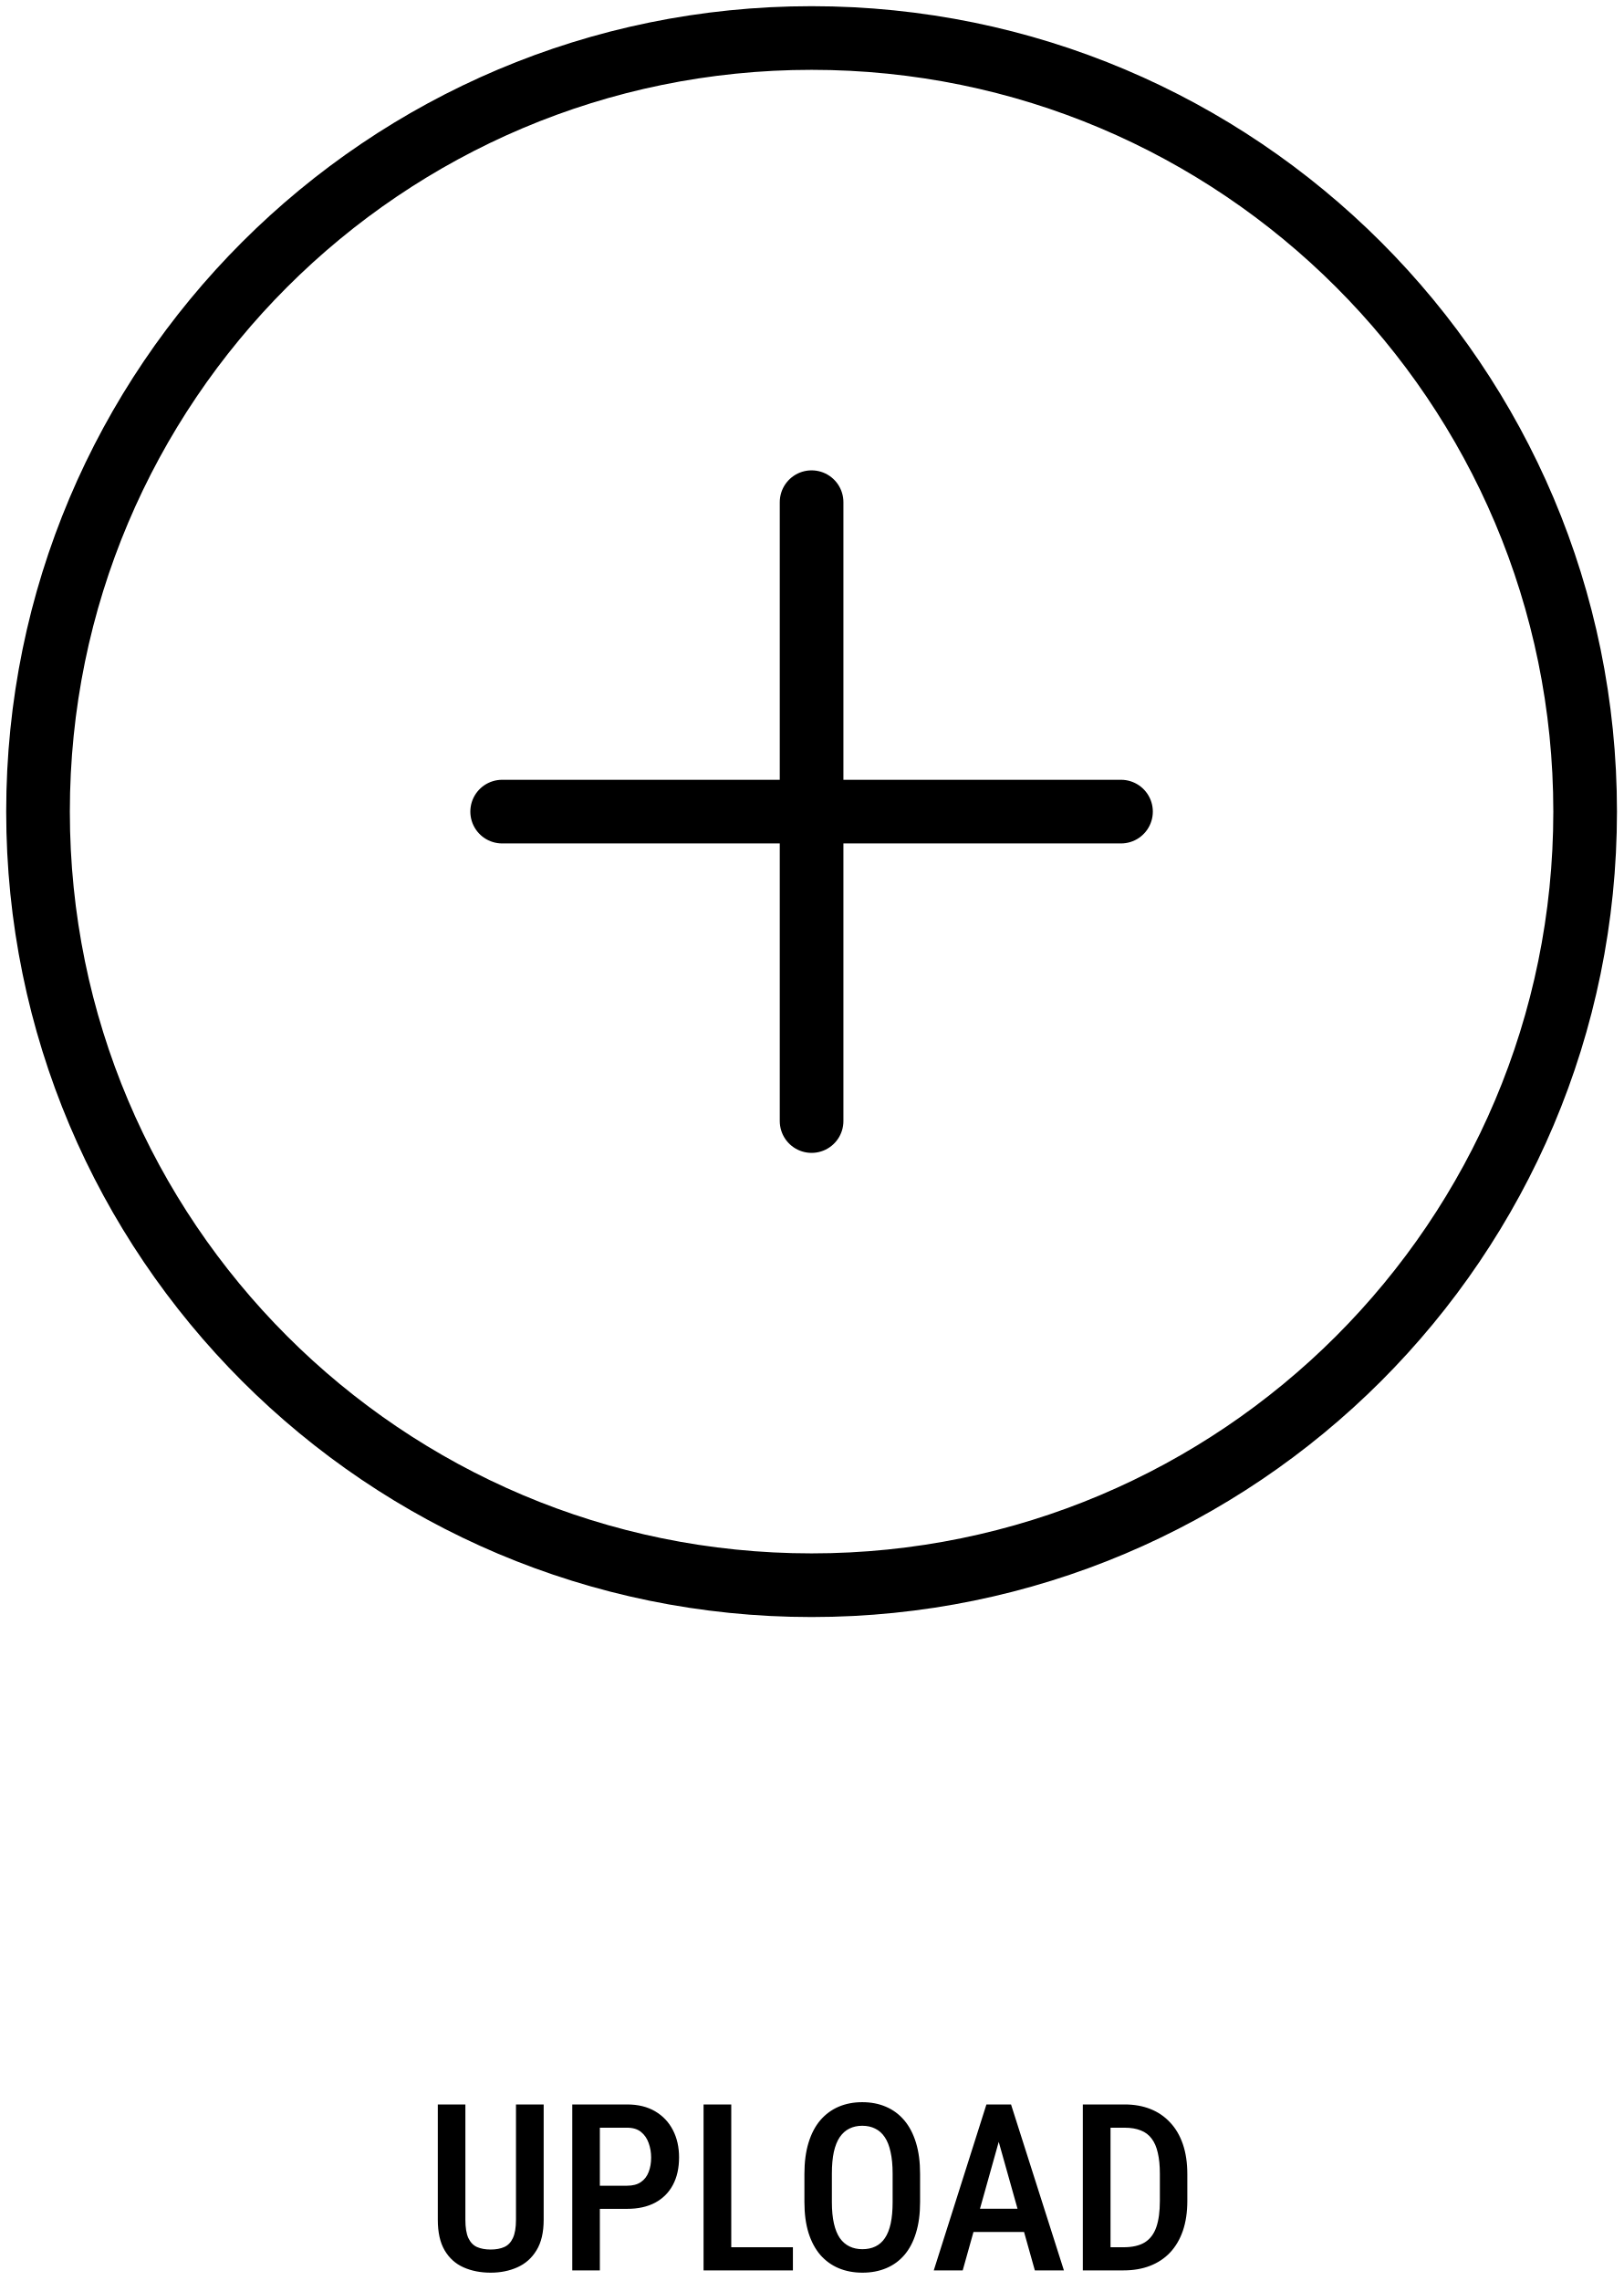
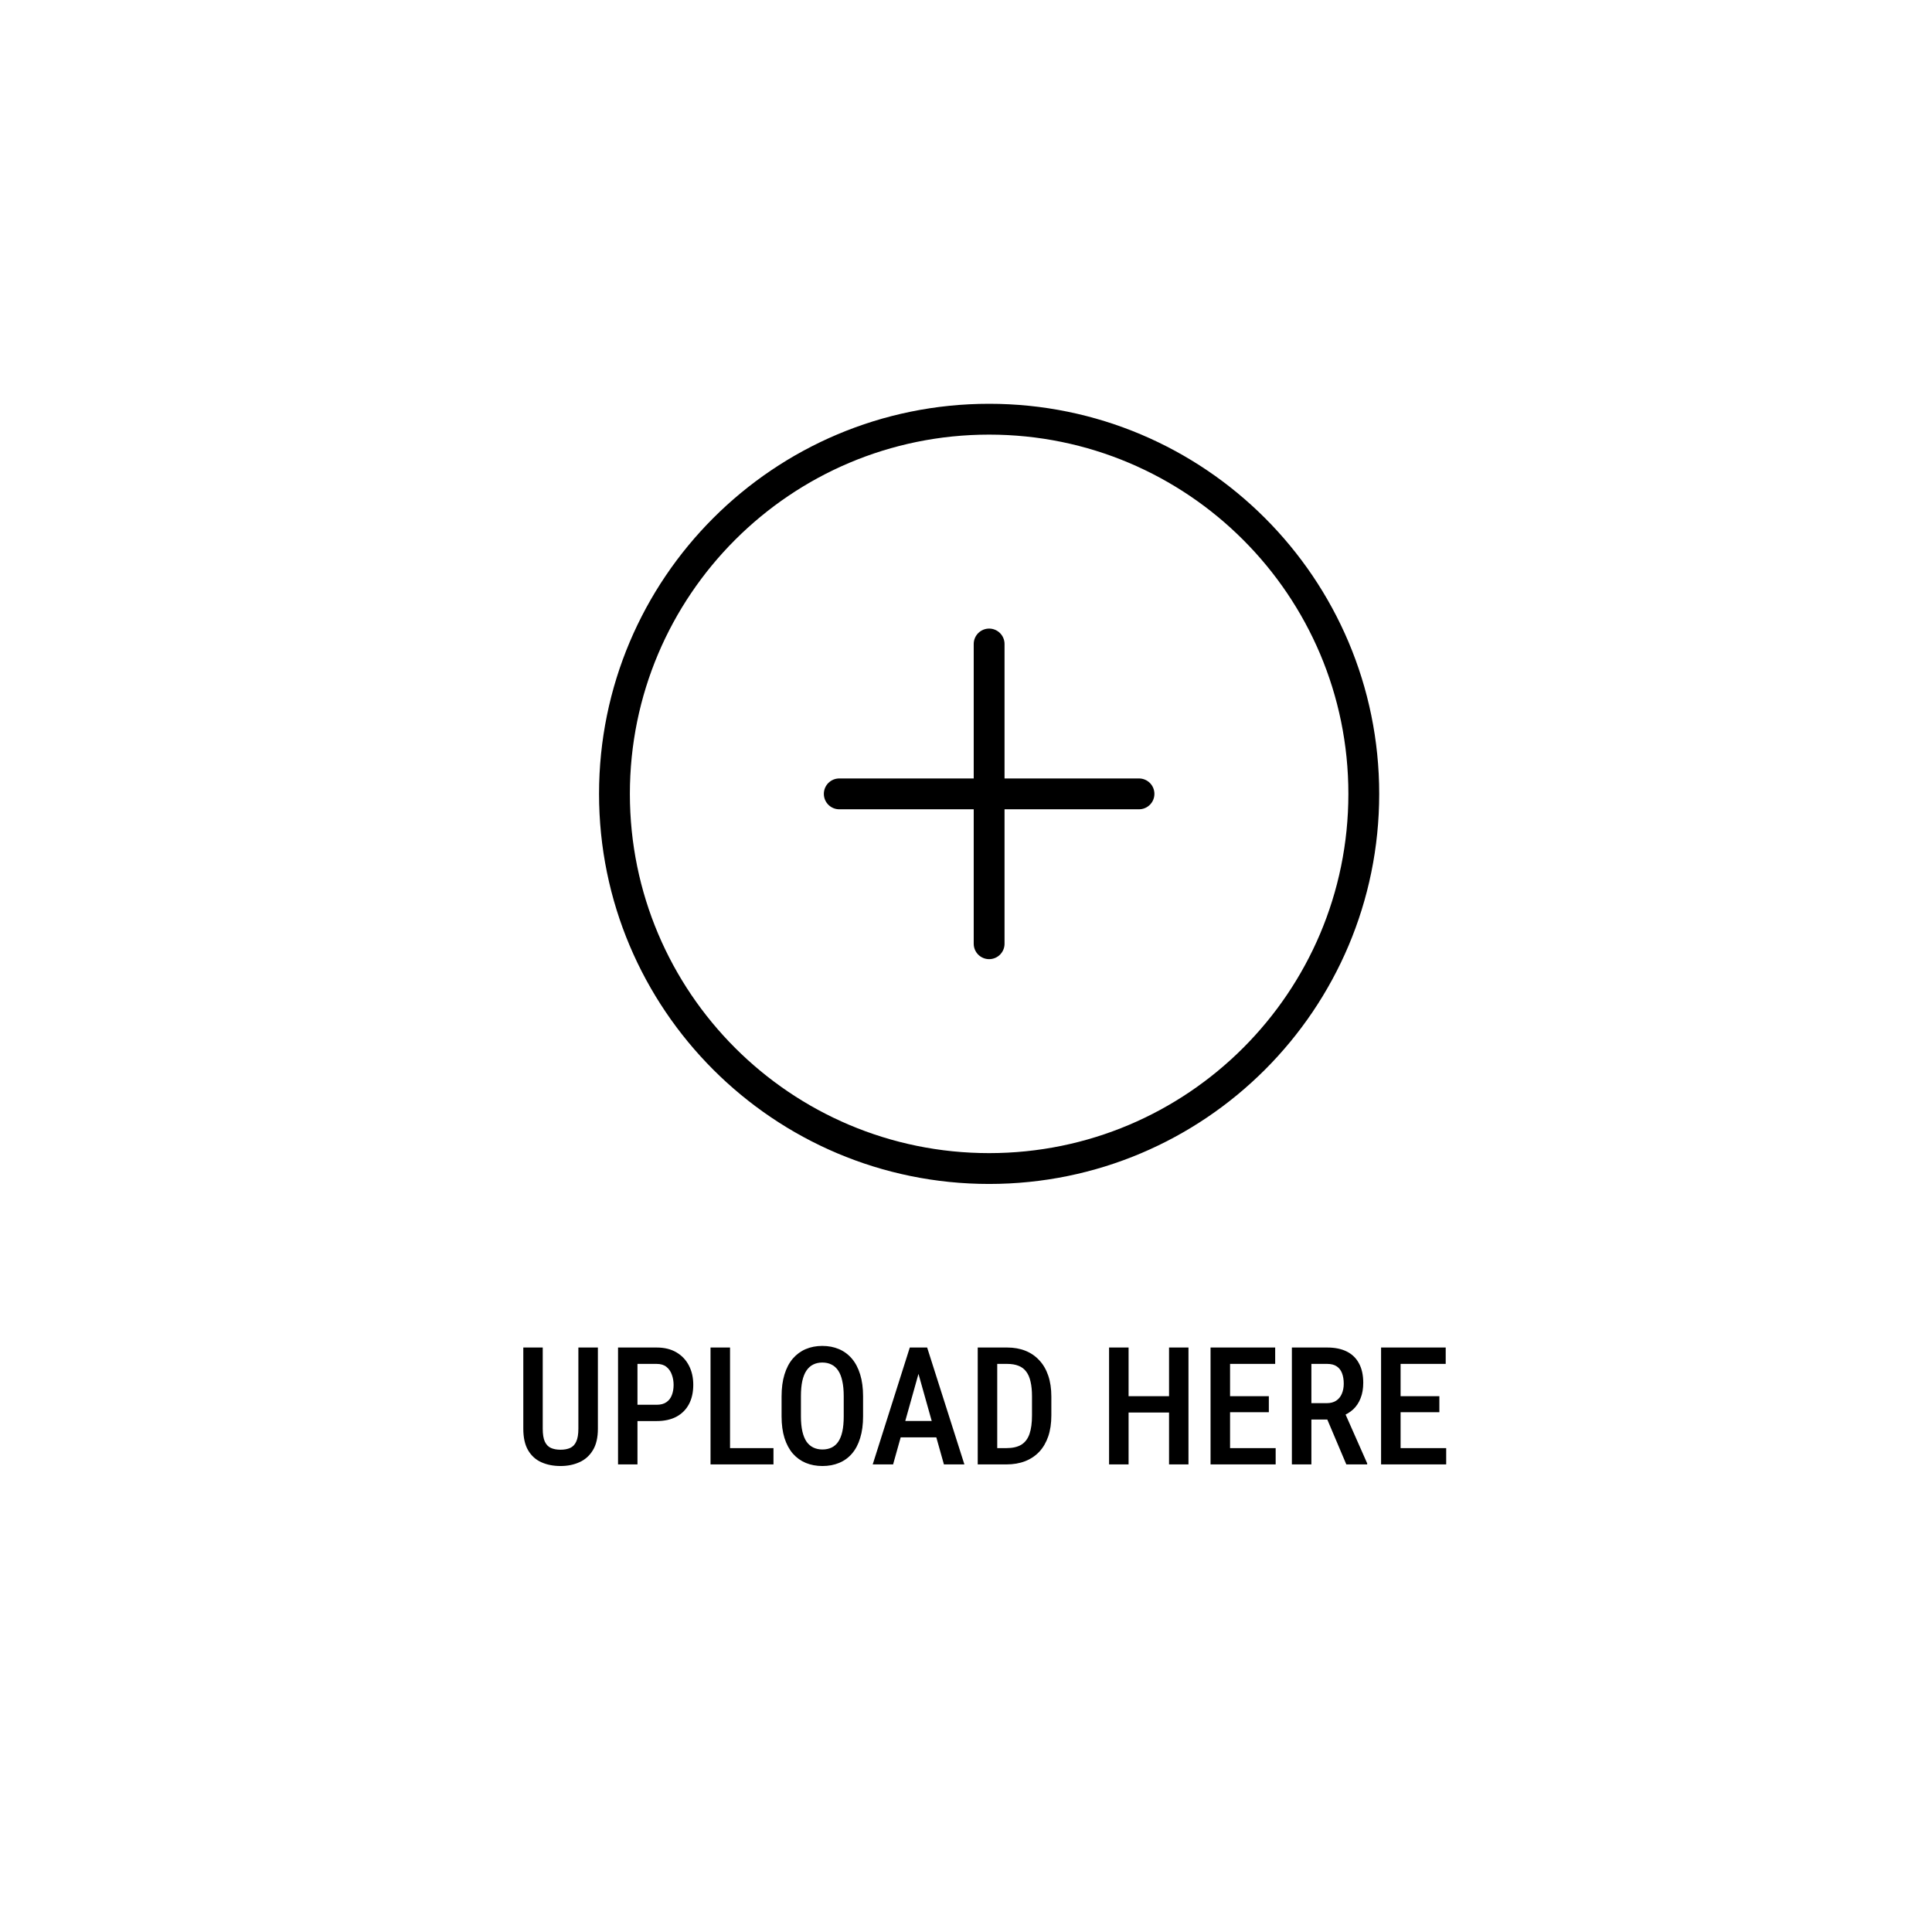
- <svg xmlns="http://www.w3.org/2000/svg" viewBox="0 0 153 215" fill="none">
-   <path d="M76.501 76.5H47.334M76.501 47.334V76.5V47.334ZM76.501 76.5V105.667V76.5ZM76.501 76.5H105.667H76.501Z" stroke="black" stroke-width="6" stroke-linecap="round" stroke-linejoin="round" />
-   <path d="M76.501 149.417C116.771 149.417 149.417 116.771 149.417 76.5C149.417 36.229 116.771 3.583 76.501 3.583C36.23 3.583 3.584 36.229 3.584 76.5C3.584 116.771 36.23 149.417 76.501 149.417Z" stroke="black" stroke-width="6" stroke-linejoin="round" />
-   <path d="M48.637 198.359H51.247V209.22C51.247 210.416 51.022 211.379 50.57 212.109C50.126 212.84 49.525 213.373 48.766 213.71C48.014 214.047 47.176 214.215 46.252 214.215C45.292 214.215 44.437 214.047 43.685 213.71C42.933 213.373 42.342 212.84 41.912 212.109C41.482 211.379 41.268 210.416 41.268 209.22V198.359H43.867V209.22C43.867 209.965 43.96 210.541 44.147 210.949C44.34 211.357 44.612 211.64 44.963 211.798C45.321 211.955 45.751 212.034 46.252 212.034C46.753 212.034 47.179 211.955 47.53 211.798C47.888 211.64 48.16 211.357 48.347 210.949C48.54 210.541 48.637 209.965 48.637 209.22V198.359ZM59.11 208.199H55.812V206.019H59.11C59.648 206.019 60.081 205.904 60.41 205.675C60.747 205.446 60.99 205.131 61.141 204.729C61.298 204.328 61.377 203.874 61.377 203.365C61.377 202.878 61.298 202.42 61.141 201.99C60.99 201.561 60.75 201.213 60.421 200.948C60.092 200.683 59.655 200.551 59.11 200.551H56.543V214H53.943V198.359H59.11C60.142 198.359 61.023 198.574 61.753 199.004C62.483 199.434 63.042 200.024 63.429 200.776C63.815 201.521 64.009 202.377 64.009 203.344C64.009 204.354 63.815 205.22 63.429 205.943C63.042 206.667 62.483 207.225 61.753 207.619C61.023 208.006 60.142 208.199 59.11 208.199ZM74.74 211.819V214H68.241V211.819H74.74ZM68.929 198.359V214H66.318V198.359H68.929ZM86.728 204.901V207.565C86.728 208.668 86.6 209.635 86.342 210.466C86.091 211.297 85.726 211.991 85.246 212.55C84.773 213.101 84.201 213.517 83.527 213.796C82.861 214.075 82.117 214.215 81.293 214.215C80.477 214.215 79.732 214.075 79.059 213.796C78.393 213.517 77.816 213.101 77.329 212.55C76.849 211.991 76.477 211.297 76.212 210.466C75.954 209.635 75.825 208.668 75.825 207.565V204.901C75.825 203.784 75.954 202.807 76.212 201.969C76.47 201.124 76.838 200.418 77.318 199.853C77.805 199.287 78.382 198.861 79.048 198.574C79.721 198.288 80.462 198.145 81.272 198.145C82.095 198.145 82.84 198.288 83.506 198.574C84.179 198.861 84.755 199.287 85.235 199.853C85.715 200.418 86.084 201.124 86.342 201.969C86.6 202.807 86.728 203.784 86.728 204.901ZM84.14 207.565V204.88C84.14 204.085 84.075 203.405 83.946 202.839C83.825 202.266 83.642 201.8 83.398 201.442C83.155 201.077 82.854 200.809 82.496 200.637C82.145 200.458 81.737 200.368 81.272 200.368C80.82 200.368 80.416 200.458 80.058 200.637C79.707 200.809 79.406 201.077 79.155 201.442C78.912 201.8 78.726 202.266 78.597 202.839C78.475 203.405 78.414 204.085 78.414 204.88V207.565C78.414 208.346 78.478 209.019 78.607 209.585C78.736 210.144 78.922 210.602 79.166 210.96C79.417 211.311 79.721 211.572 80.079 211.744C80.437 211.916 80.842 212.002 81.293 212.002C81.751 212.002 82.159 211.916 82.518 211.744C82.876 211.572 83.173 211.311 83.409 210.96C83.653 210.602 83.835 210.144 83.957 209.585C84.079 209.019 84.14 208.346 84.14 207.565ZM94.527 200.508L90.746 214H88.018L92.981 198.359H94.678L94.527 200.508ZM97.546 214L93.754 200.508L93.571 198.359H95.301L100.285 214H97.546ZM97.61 208.188V210.38H90.327V208.188H97.61ZM105.903 214H103.186L103.207 211.819H105.903C106.741 211.819 107.411 211.665 107.912 211.357C108.413 211.042 108.775 210.562 108.997 209.918C109.219 209.273 109.33 208.45 109.33 207.447V204.901C109.33 204.128 109.266 203.469 109.137 202.925C109.015 202.373 108.822 201.926 108.557 201.582C108.299 201.231 107.959 200.973 107.536 200.809C107.114 200.637 106.605 200.551 106.011 200.551H103.132V198.359H106.011C106.906 198.359 107.715 198.503 108.438 198.789C109.162 199.076 109.781 199.498 110.297 200.057C110.82 200.608 111.221 201.292 111.5 202.108C111.779 202.925 111.919 203.863 111.919 204.923V207.447C111.919 208.507 111.779 209.445 111.5 210.262C111.221 211.071 110.82 211.755 110.297 212.313C109.774 212.865 109.144 213.284 108.406 213.57C107.669 213.857 106.834 214 105.903 214ZM104.679 198.359V214H102.068V198.359H104.679Z" fill="black" />
+ <svg xmlns="http://www.w3.org/2000/svg" width="376" height="376" viewBox="0 0 376 376" fill="none">
+   <path d="M192.501 154.5H163.334M192.501 125.333V154.5V125.333ZM192.501 154.5V183.667V154.5ZM192.501 154.5H221.667H192.501Z" stroke="black" stroke-width="6" stroke-linecap="round" stroke-linejoin="round" />
+   <path d="M192.501 227.417C232.771 227.417 265.417 194.771 265.417 154.5C265.417 114.229 232.771 81.584 192.501 81.584C152.23 81.584 119.584 114.229 119.584 154.5C119.584 194.771 152.23 227.417 192.501 227.417Z" stroke="black" stroke-width="6" stroke-linejoin="round" />
+   <path d="M112.562 262.25H116.359V278.047C116.359 279.786 116.031 281.188 115.375 282.25C114.729 283.312 113.854 284.089 112.75 284.578C111.656 285.068 110.438 285.312 109.094 285.312C107.698 285.312 106.453 285.068 105.359 284.578C104.266 284.089 103.406 283.312 102.781 282.25C102.156 281.188 101.844 279.786 101.844 278.047V262.25H105.625V278.047C105.625 279.13 105.76 279.969 106.031 280.562C106.312 281.156 106.708 281.568 107.219 281.797C107.74 282.026 108.365 282.141 109.094 282.141C109.823 282.141 110.443 282.026 110.953 281.797C111.474 281.568 111.87 281.156 112.141 280.562C112.422 279.969 112.562 279.13 112.562 278.047V262.25ZM127.797 276.562H123V273.391H127.797C128.578 273.391 129.208 273.224 129.688 272.891C130.177 272.557 130.531 272.099 130.75 271.516C130.979 270.932 131.094 270.271 131.094 269.531C131.094 268.823 130.979 268.156 130.75 267.531C130.531 266.906 130.182 266.401 129.703 266.016C129.224 265.63 128.589 265.438 127.797 265.438H124.062V285H120.281V262.25H127.797C129.297 262.25 130.578 262.562 131.641 263.188C132.703 263.812 133.516 264.672 134.078 265.766C134.641 266.849 134.922 268.094 134.922 269.5C134.922 270.969 134.641 272.229 134.078 273.281C133.516 274.333 132.703 275.146 131.641 275.719C130.578 276.281 129.297 276.562 127.797 276.562ZM150.531 281.828V285H141.078V281.828H150.531ZM142.078 262.25V285H138.281V262.25H142.078ZM167.969 271.766V275.641C167.969 277.245 167.781 278.651 167.406 279.859C167.042 281.068 166.51 282.078 165.812 282.891C165.125 283.693 164.292 284.297 163.312 284.703C162.344 285.109 161.26 285.312 160.062 285.312C158.875 285.312 157.792 285.109 156.812 284.703C155.844 284.297 155.005 283.693 154.297 282.891C153.599 282.078 153.057 281.068 152.672 279.859C152.297 278.651 152.109 277.245 152.109 275.641V271.766C152.109 270.141 152.297 268.719 152.672 267.5C153.047 266.271 153.583 265.245 154.281 264.422C154.99 263.599 155.828 262.979 156.797 262.562C157.776 262.146 158.854 261.938 160.031 261.938C161.229 261.938 162.312 262.146 163.281 262.562C164.26 262.979 165.099 263.599 165.797 264.422C166.495 265.245 167.031 266.271 167.406 267.5C167.781 268.719 167.969 270.141 167.969 271.766ZM164.203 275.641V271.734C164.203 270.578 164.109 269.589 163.922 268.766C163.745 267.932 163.479 267.255 163.125 266.734C162.771 266.203 162.333 265.812 161.812 265.562C161.302 265.302 160.708 265.172 160.031 265.172C159.375 265.172 158.786 265.302 158.266 265.562C157.755 265.812 157.318 266.203 156.953 266.734C156.599 267.255 156.328 267.932 156.141 268.766C155.964 269.589 155.875 270.578 155.875 271.734V275.641C155.875 276.776 155.969 277.755 156.156 278.578C156.344 279.391 156.615 280.057 156.969 280.578C157.333 281.089 157.776 281.469 158.297 281.719C158.818 281.969 159.406 282.094 160.062 282.094C160.729 282.094 161.323 281.969 161.844 281.719C162.365 281.469 162.797 281.089 163.141 280.578C163.495 280.057 163.76 279.391 163.938 278.578C164.115 277.755 164.203 276.776 164.203 275.641ZM179.312 265.375L173.812 285H169.844L177.062 262.25H179.531L179.312 265.375ZM183.703 285L178.188 265.375L177.922 262.25H180.438L187.688 285H183.703ZM183.797 276.547V279.734H173.203V276.547H183.797ZM195.859 285H191.906L191.938 281.828H195.859C197.078 281.828 198.052 281.604 198.781 281.156C199.51 280.698 200.036 280 200.359 279.062C200.682 278.125 200.844 276.927 200.844 275.469V271.766C200.844 270.641 200.75 269.682 200.562 268.891C200.385 268.089 200.104 267.438 199.719 266.938C199.344 266.427 198.849 266.052 198.234 265.812C197.62 265.562 196.88 265.438 196.016 265.438H191.828V262.25H196.016C197.318 262.25 198.495 262.458 199.547 262.875C200.599 263.292 201.5 263.906 202.25 264.719C203.01 265.521 203.594 266.516 204 267.703C204.406 268.891 204.609 270.255 204.609 271.797V275.469C204.609 277.01 204.406 278.375 204 279.562C203.594 280.74 203.01 281.734 202.25 282.547C201.49 283.349 200.573 283.958 199.5 284.375C198.427 284.792 197.214 285 195.859 285ZM194.078 262.25V285H190.281V262.25H194.078ZM228.328 271.719V274.906H218.75V271.719H228.328ZM219.641 262.25V285H215.844V262.25H219.641ZM231.297 262.25V285H227.516V262.25H231.297ZM248.266 281.828V285H238.391V281.828H248.266ZM239.391 262.25V285H235.594V262.25H239.391ZM246.938 271.719V274.844H238.391V271.719H246.938ZM248.172 262.25V265.438H238.391V262.25H248.172ZM251.422 262.25H258.297C259.797 262.25 261.068 262.51 262.109 263.031C263.151 263.552 263.943 264.323 264.484 265.344C265.036 266.354 265.312 267.609 265.312 269.109C265.312 270.245 265.141 271.245 264.797 272.109C264.464 272.974 263.979 273.703 263.344 274.297C262.708 274.88 261.943 275.333 261.047 275.656L259.938 276.266H254.125L254.109 273.078H258.203C258.943 273.078 259.557 272.917 260.047 272.594C260.536 272.271 260.901 271.823 261.141 271.25C261.391 270.677 261.516 270.026 261.516 269.297C261.516 268.516 261.406 267.839 261.188 267.266C260.969 266.682 260.625 266.234 260.156 265.922C259.688 265.599 259.068 265.438 258.297 265.438H255.219V285H251.422V262.25ZM262.016 285L257.688 274.781L261.641 274.766L266.078 284.797V285H262.016ZM281.453 281.828V285H271.578V281.828H281.453ZM272.578 262.25V285H268.781V262.25H272.578ZM280.125 271.719V274.844H271.578V271.719H280.125ZM281.359 262.25V265.438H271.578V262.25H281.359Z" fill="black" />
</svg>
